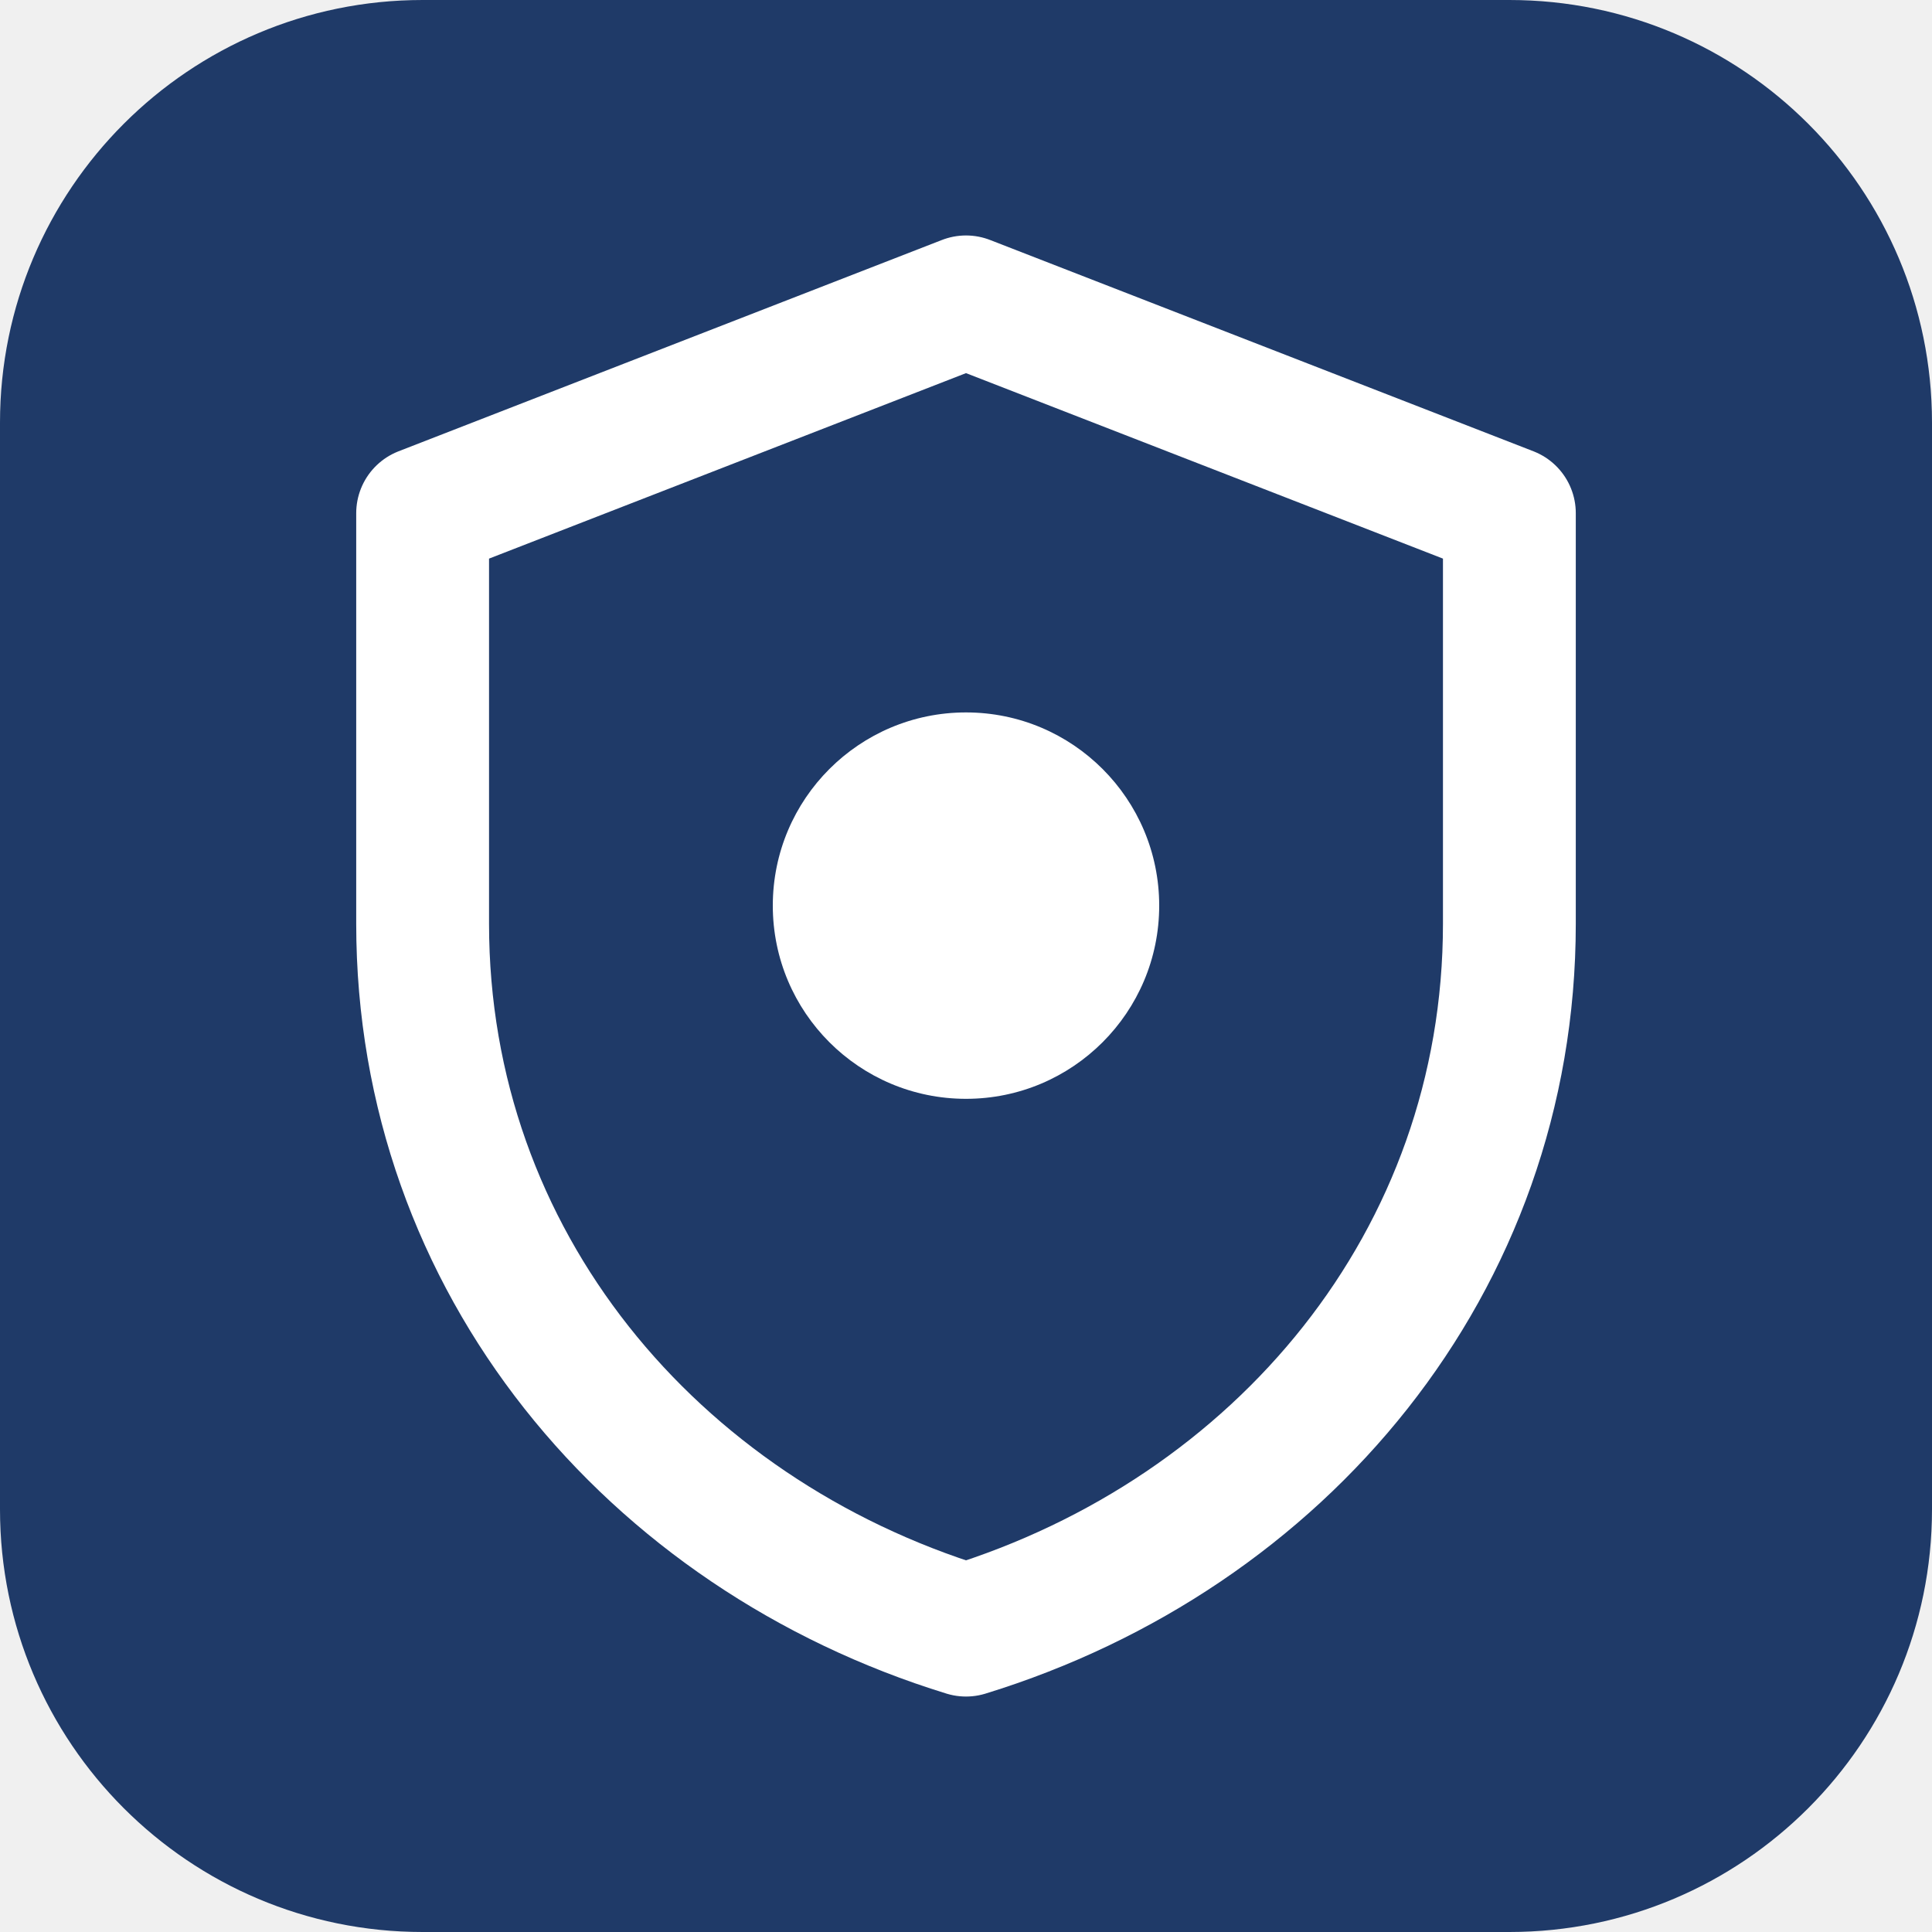
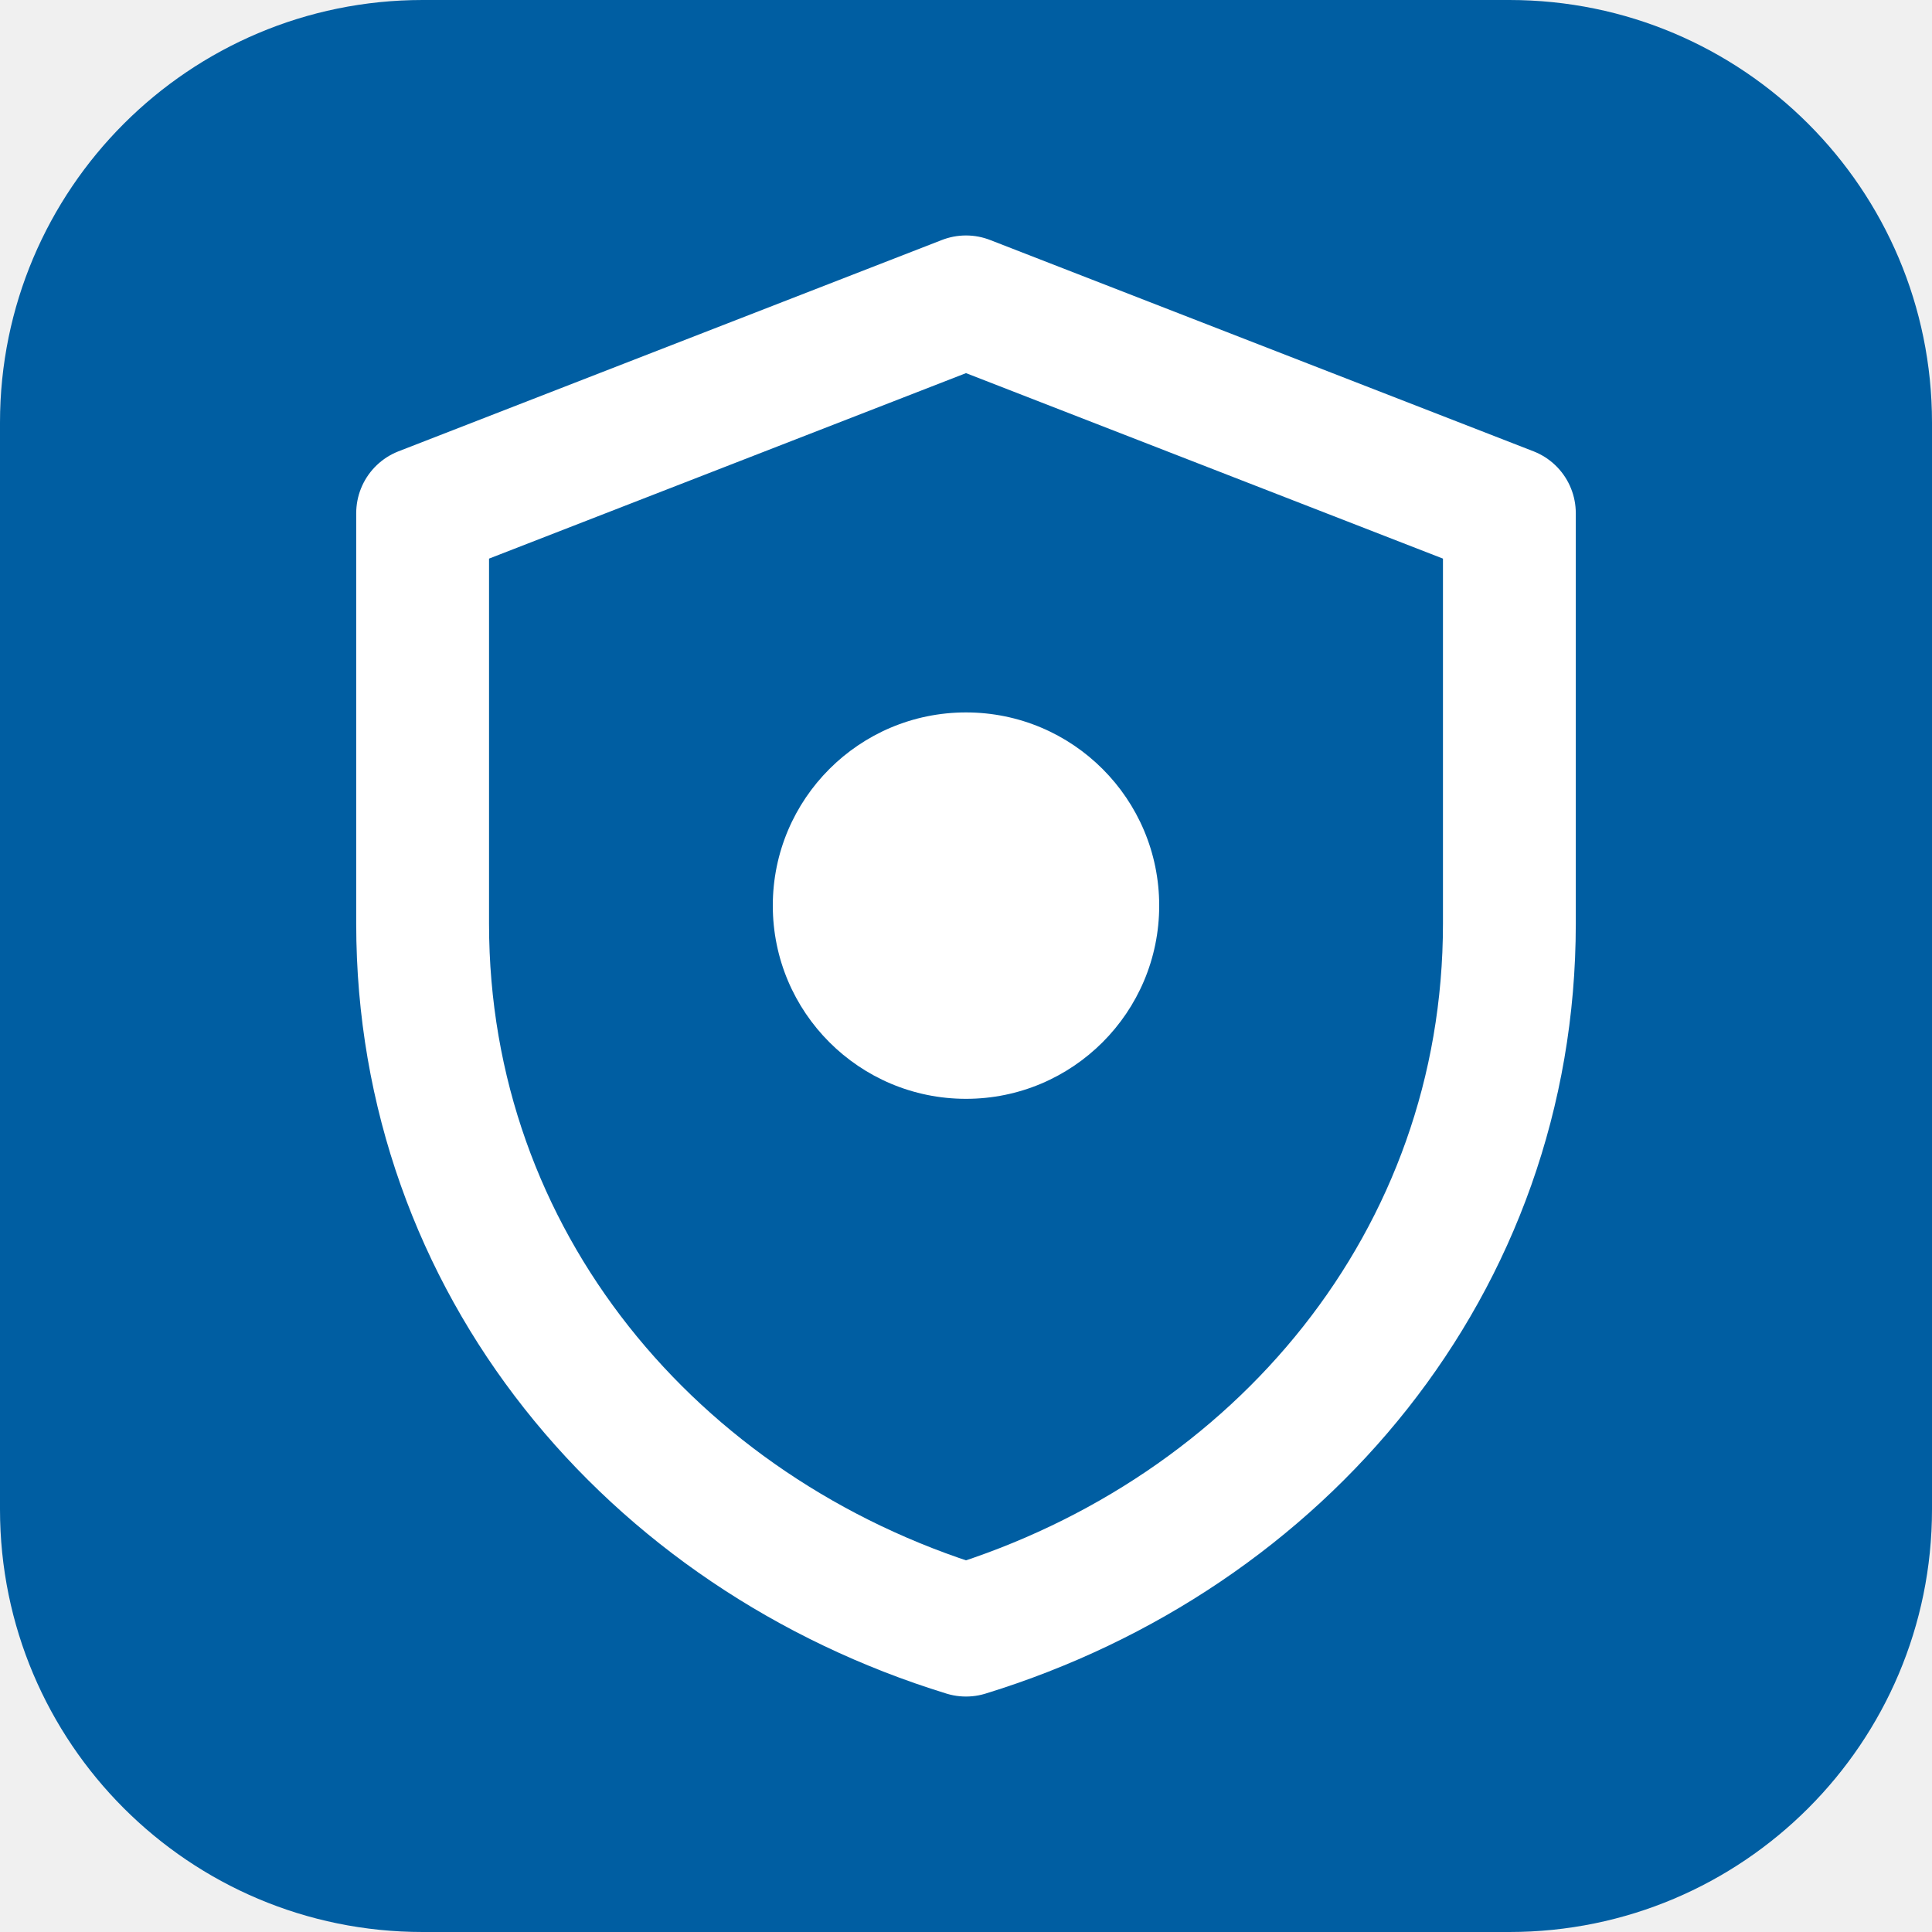
<svg xmlns="http://www.w3.org/2000/svg" viewBox="0 0 32 32">
-   <rect width="32" height="32" rx="7" fill="#1f3a68" />
+   <rect width="32" height="32" rx="7" fill="#005EA2" />
  <path d="M16 5 7 8.5v6.8c0 5.6 3.8 10.1 9 11.7 5.2-1.6 9-6.1 9-11.7V8.5L16 5Z" fill="none" stroke="#ffffff" stroke-width="2.2" stroke-linejoin="round" />
  <circle cx="16" cy="15" r="3.2" fill="#ffffff" />
</svg>
